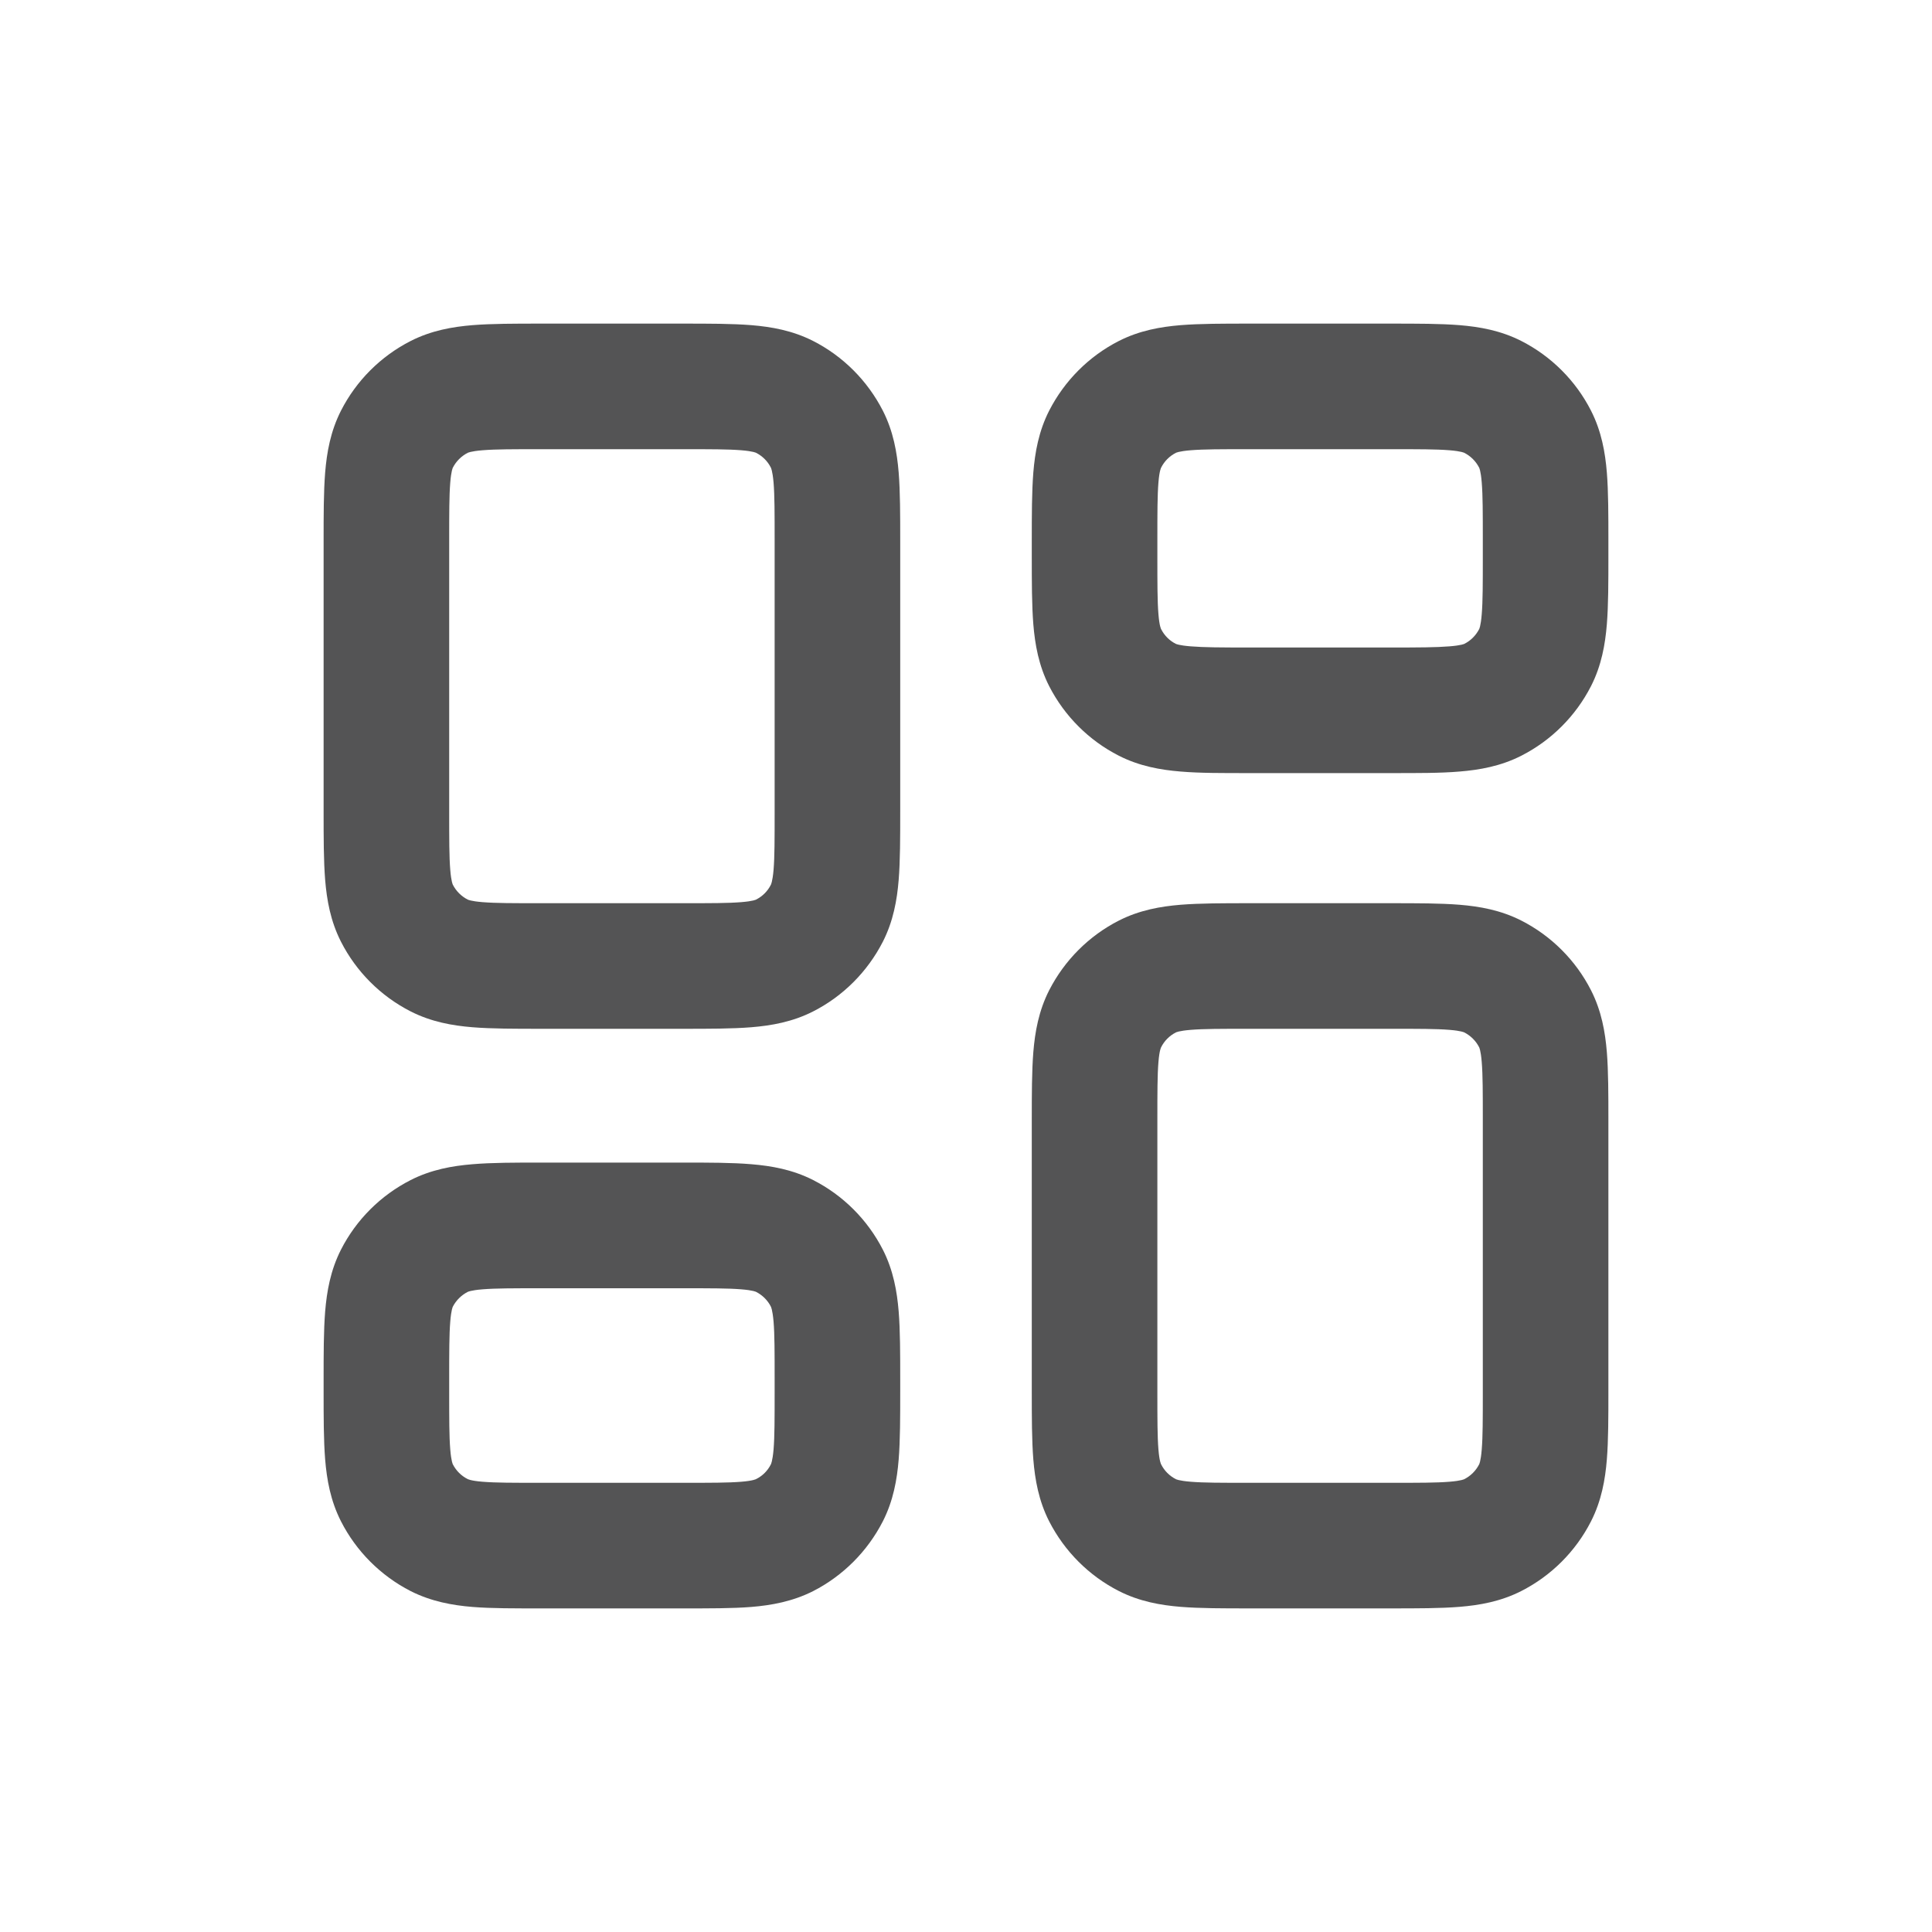
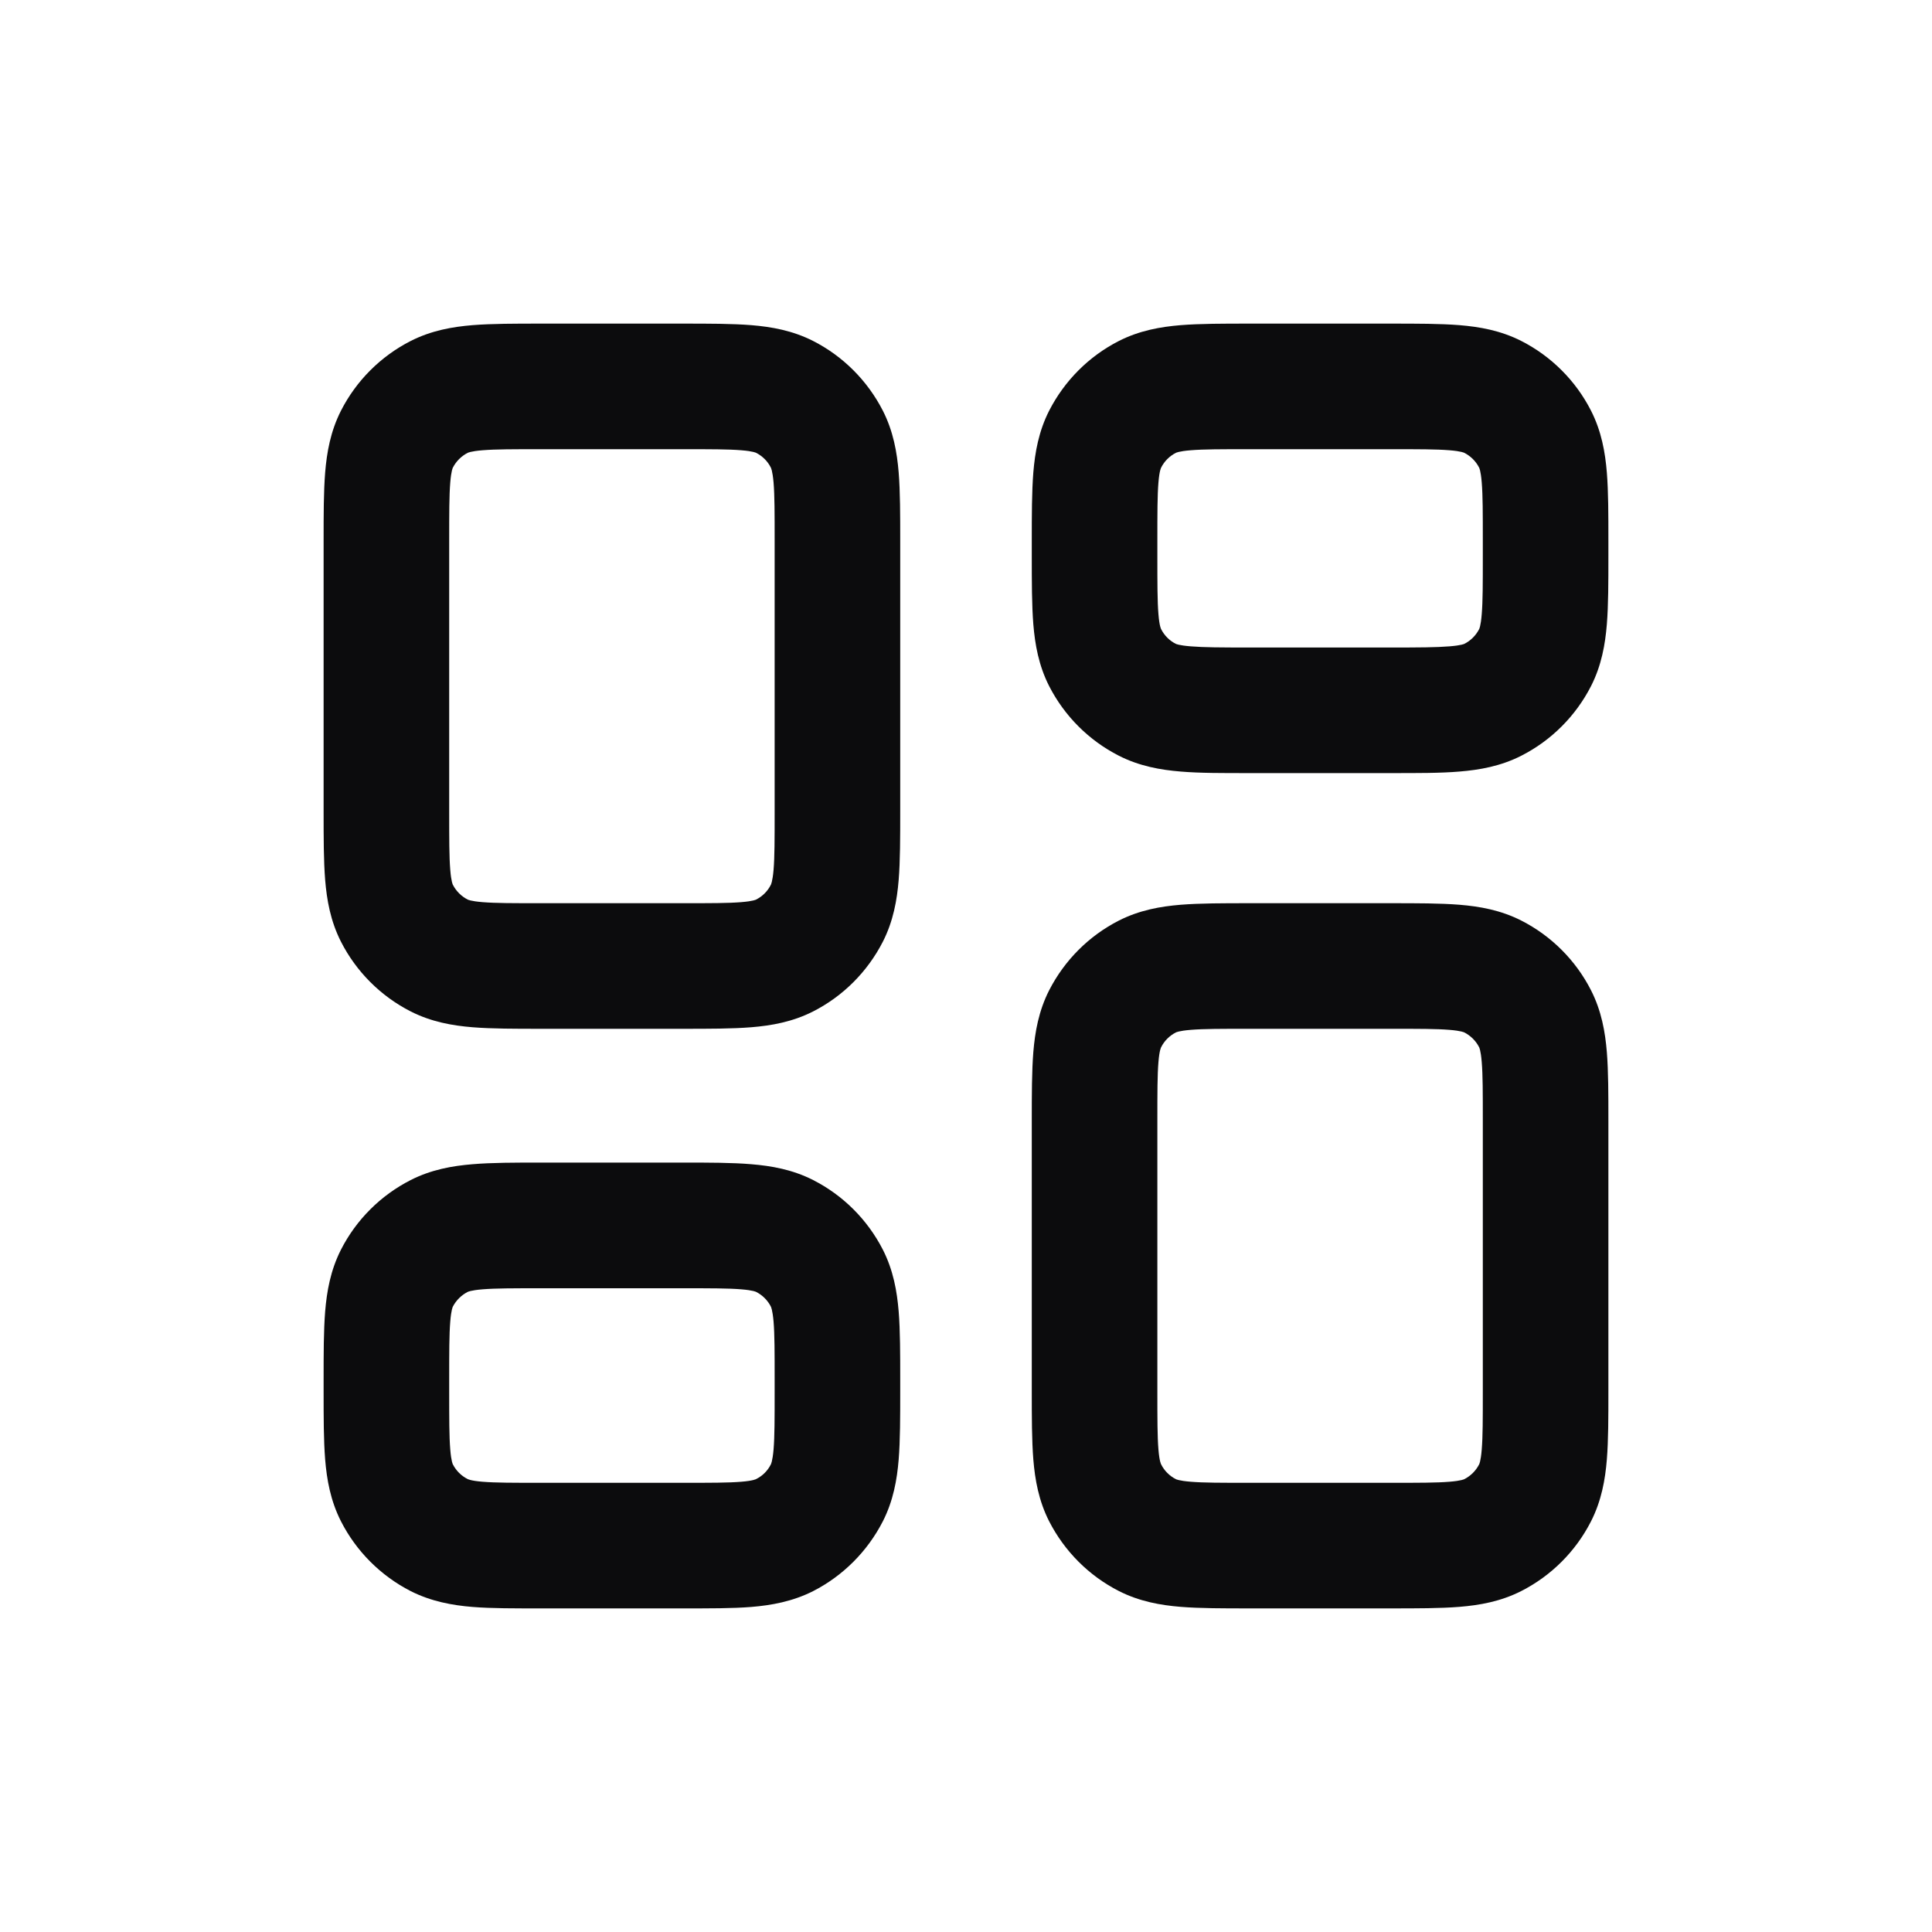
<svg xmlns="http://www.w3.org/2000/svg" preserveAspectRatio="none" overflow="visible" style="display: block;" width="20" height="20" viewBox="0 0 20 20" fill="none">
  <g id="icon/dashboard">
    <g id="Icon (Stroke)">
-       <path d="M15.35 11.6C15.35 11.309 15.35 11.13 15.339 10.996C15.329 10.87 15.312 10.841 15.312 10.841C15.278 10.775 15.225 10.722 15.159 10.688C15.159 10.688 15.13 10.671 15.004 10.661C14.87 10.65 14.691 10.65 14.4 10.65H12.931C12.64 10.65 12.461 10.65 12.327 10.661C12.201 10.671 12.172 10.688 12.172 10.688C12.106 10.722 12.053 10.775 12.02 10.841C12.02 10.841 12.002 10.87 11.992 10.996C11.981 11.13 11.981 11.309 11.981 11.6V14.4C11.981 14.691 11.981 14.87 11.992 15.004C12.002 15.13 12.02 15.159 12.02 15.159C12.053 15.225 12.106 15.278 12.172 15.312C12.172 15.312 12.201 15.329 12.327 15.339C12.461 15.35 12.64 15.35 12.931 15.35H14.4C14.691 15.35 14.87 15.35 15.004 15.339C15.13 15.329 15.159 15.312 15.159 15.312C15.225 15.278 15.278 15.225 15.312 15.159C15.312 15.159 15.329 15.13 15.339 15.004C15.35 14.87 15.35 14.691 15.35 14.4V11.6ZM16.65 14.4C16.65 14.669 16.65 14.91 16.634 15.109C16.617 15.316 16.579 15.535 16.47 15.749C16.312 16.059 16.059 16.312 15.749 16.47C15.535 16.579 15.316 16.617 15.109 16.634C14.91 16.65 14.669 16.65 14.4 16.65H12.931C12.662 16.65 12.421 16.65 12.222 16.634C12.015 16.617 11.796 16.579 11.582 16.47C11.272 16.312 11.02 16.059 10.861 15.749C10.752 15.535 10.714 15.316 10.697 15.109C10.681 14.91 10.681 14.669 10.681 14.4V11.6C10.681 11.331 10.681 11.09 10.697 10.891C10.714 10.684 10.752 10.465 10.861 10.251C11.02 9.941 11.272 9.688 11.582 9.53C11.796 9.421 12.015 9.383 12.222 9.366C12.421 9.35 12.662 9.35 12.931 9.35H14.4C14.669 9.35 14.91 9.35 15.109 9.366C15.316 9.383 15.535 9.421 15.749 9.53C16.059 9.688 16.312 9.941 16.47 10.251C16.579 10.465 16.617 10.684 16.634 10.891C16.65 11.09 16.65 11.331 16.65 11.6V14.4Z" fill="#0C0C0D" fill-opacity="0.7" />
-       <path d="M15.35 5.6C15.35 5.309 15.35 5.13 15.339 4.996C15.329 4.87 15.312 4.841 15.312 4.841C15.278 4.775 15.225 4.722 15.159 4.688C15.159 4.688 15.13 4.671 15.004 4.661C14.87 4.65 14.691 4.65 14.4 4.65H12.931C12.64 4.65 12.461 4.65 12.327 4.661C12.201 4.671 12.172 4.688 12.172 4.688C12.106 4.722 12.053 4.775 12.02 4.841C12.02 4.841 12.002 4.87 11.992 4.996C11.981 5.13 11.981 5.309 11.981 5.6V5.753C11.981 6.044 11.981 6.223 11.992 6.357C12.002 6.484 12.02 6.513 12.02 6.513C12.053 6.578 12.106 6.632 12.172 6.665C12.172 6.665 12.201 6.681 12.327 6.691C12.461 6.702 12.64 6.703 12.931 6.703H14.4C14.691 6.703 14.87 6.702 15.004 6.691C15.13 6.681 15.159 6.665 15.159 6.665C15.225 6.632 15.278 6.578 15.312 6.513C15.312 6.513 15.329 6.484 15.339 6.357C15.35 6.223 15.35 6.044 15.35 5.753V5.6ZM16.65 5.753C16.65 6.022 16.65 6.264 16.634 6.463C16.617 6.67 16.579 6.889 16.47 7.103C16.311 7.413 16.059 7.665 15.749 7.823C15.535 7.932 15.316 7.97 15.109 7.987C14.91 8.004 14.669 8.003 14.4 8.003H12.931C12.662 8.003 12.421 8.004 12.222 7.987C12.015 7.97 11.796 7.932 11.582 7.823C11.272 7.665 11.02 7.413 10.861 7.103C10.752 6.889 10.714 6.67 10.697 6.463C10.681 6.264 10.681 6.022 10.681 5.753V5.6C10.681 5.331 10.681 5.09 10.697 4.891C10.714 4.684 10.752 4.465 10.861 4.251C11.02 3.941 11.272 3.688 11.582 3.53C11.796 3.421 12.015 3.383 12.222 3.366C12.421 3.35 12.662 3.35 12.931 3.35H14.4C14.669 3.35 14.91 3.35 15.109 3.366C15.316 3.383 15.535 3.421 15.749 3.53C16.059 3.688 16.312 3.941 16.47 4.251C16.579 4.465 16.617 4.684 16.634 4.891C16.65 5.09 16.65 5.331 16.65 5.6V5.753Z" fill="#0C0C0D" fill-opacity="0.7" />
-       <path d="M8.019 5.6C8.019 5.309 8.019 5.13 8.008 4.996C7.997 4.87 7.98 4.841 7.98 4.841C7.947 4.775 7.894 4.722 7.828 4.688C7.828 4.688 7.799 4.671 7.673 4.661C7.539 4.65 7.36 4.65 7.069 4.65H5.6C5.309 4.65 5.13 4.65 4.996 4.661C4.87 4.671 4.841 4.688 4.841 4.688C4.775 4.722 4.722 4.775 4.688 4.841C4.688 4.841 4.671 4.87 4.661 4.996C4.65 5.13 4.65 5.309 4.65 5.6V8.4C4.65 8.691 4.65 8.87 4.661 9.004C4.671 9.13 4.688 9.159 4.688 9.159C4.722 9.225 4.775 9.278 4.841 9.312C4.841 9.312 4.87 9.329 4.996 9.339C5.13 9.35 5.309 9.35 5.6 9.35H7.069C7.36 9.35 7.539 9.35 7.673 9.339C7.799 9.329 7.828 9.312 7.828 9.312C7.894 9.278 7.947 9.225 7.98 9.159C7.98 9.159 7.997 9.13 8.008 9.004C8.019 8.87 8.019 8.691 8.019 8.4V5.6ZM9.319 8.4C9.319 8.669 9.319 8.91 9.303 9.109C9.286 9.316 9.248 9.535 9.139 9.749C8.98 10.059 8.728 10.312 8.418 10.47C8.204 10.579 7.985 10.617 7.778 10.634C7.579 10.65 7.338 10.65 7.069 10.65H5.6C5.331 10.65 5.09 10.65 4.891 10.634C4.684 10.617 4.465 10.579 4.251 10.47C3.941 10.312 3.688 10.059 3.53 9.749C3.421 9.535 3.383 9.316 3.366 9.109C3.35 8.91 3.35 8.669 3.35 8.4V5.6C3.35 5.331 3.35 5.09 3.366 4.891C3.383 4.684 3.421 4.465 3.53 4.251C3.688 3.941 3.941 3.688 4.251 3.53C4.465 3.421 4.684 3.383 4.891 3.366C5.09 3.35 5.331 3.35 5.6 3.35H7.069C7.338 3.35 7.579 3.35 7.778 3.366C7.985 3.383 8.204 3.421 8.418 3.53C8.728 3.688 8.98 3.941 9.139 4.251C9.248 4.465 9.286 4.684 9.303 4.891C9.319 5.09 9.319 5.331 9.319 5.6V8.4Z" fill="#0C0C0D" fill-opacity="0.7" />
-       <path d="M8.019 14.285C8.019 13.995 8.019 13.816 8.008 13.682C7.997 13.555 7.98 13.526 7.98 13.526C7.947 13.461 7.894 13.408 7.828 13.374C7.828 13.374 7.799 13.357 7.673 13.347C7.539 13.336 7.36 13.336 7.069 13.336H5.6C5.309 13.336 5.13 13.336 4.996 13.347C4.87 13.357 4.841 13.374 4.841 13.374C4.775 13.408 4.722 13.461 4.688 13.526C4.688 13.526 4.671 13.555 4.661 13.682C4.65 13.816 4.65 13.995 4.65 14.285V14.4C4.65 14.691 4.65 14.87 4.661 15.004C4.671 15.13 4.688 15.159 4.688 15.159C4.722 15.225 4.775 15.278 4.841 15.311C4.841 15.311 4.87 15.329 4.996 15.339C5.13 15.35 5.309 15.35 5.6 15.35H7.069C7.36 15.35 7.539 15.35 7.673 15.339C7.799 15.329 7.828 15.311 7.828 15.311C7.894 15.278 7.947 15.225 7.98 15.159C7.98 15.159 7.997 15.13 8.008 15.004C8.019 14.87 8.019 14.691 8.019 14.4V14.285ZM9.319 14.4C9.319 14.669 9.319 14.91 9.303 15.109C9.286 15.316 9.248 15.535 9.139 15.749C8.98 16.059 8.728 16.312 8.418 16.471C8.204 16.579 7.985 16.618 7.778 16.635C7.579 16.651 7.338 16.65 7.069 16.65H5.6C5.331 16.65 5.09 16.651 4.891 16.635C4.684 16.618 4.465 16.579 4.251 16.471C3.941 16.312 3.688 16.059 3.53 15.749C3.421 15.535 3.383 15.316 3.366 15.109C3.35 14.91 3.35 14.669 3.35 14.4V14.285C3.35 14.016 3.35 13.775 3.366 13.576C3.383 13.369 3.421 13.15 3.53 12.936C3.688 12.626 3.941 12.374 4.251 12.216C4.465 12.107 4.684 12.069 4.891 12.052C5.09 12.035 5.331 12.035 5.6 12.035H7.069C7.338 12.035 7.579 12.035 7.778 12.052C7.985 12.069 8.204 12.107 8.418 12.216C8.728 12.374 8.98 12.626 9.139 12.936C9.248 13.15 9.286 13.369 9.303 13.576C9.319 13.775 9.319 14.016 9.319 14.285V14.4Z" fill="#0C0C0D" fill-opacity="0.7" />
+       <path d="M15.35 11.6C15.35 11.309 15.35 11.13 15.339 10.996C15.329 10.87 15.312 10.841 15.312 10.841C15.278 10.775 15.225 10.722 15.159 10.688C15.159 10.688 15.13 10.671 15.004 10.661C14.87 10.65 14.691 10.65 14.4 10.65H12.931C12.64 10.65 12.461 10.65 12.327 10.661C12.201 10.671 12.172 10.688 12.172 10.688C12.106 10.722 12.053 10.775 12.02 10.841C12.02 10.841 12.002 10.87 11.992 10.996C11.981 11.13 11.981 11.309 11.981 11.6V14.4C11.981 14.691 11.981 14.87 11.992 15.004C12.002 15.13 12.02 15.159 12.02 15.159C12.053 15.225 12.106 15.278 12.172 15.312C12.172 15.312 12.201 15.329 12.327 15.339C12.461 15.35 12.64 15.35 12.931 15.35H14.4C14.691 15.35 14.87 15.35 15.004 15.339C15.13 15.329 15.159 15.312 15.159 15.312C15.225 15.278 15.278 15.225 15.312 15.159C15.312 15.159 15.329 15.13 15.339 15.004C15.35 14.87 15.35 14.691 15.35 14.4V11.6ZM16.65 14.4C16.65 14.669 16.65 14.91 16.634 15.109C16.617 15.316 16.579 15.535 16.47 15.749C16.312 16.059 16.059 16.312 15.749 16.47C15.535 16.579 15.316 16.617 15.109 16.634C14.91 16.65 14.669 16.65 14.4 16.65H12.931C12.662 16.65 12.421 16.65 12.222 16.634C12.015 16.617 11.796 16.579 11.582 16.47C11.272 16.312 11.02 16.059 10.861 15.749C10.752 15.535 10.714 15.316 10.697 15.109C10.681 14.91 10.681 14.669 10.681 14.4V11.6C10.681 11.331 10.681 11.09 10.697 10.891C10.714 10.684 10.752 10.465 10.861 10.251C11.02 9.941 11.272 9.688 11.582 9.53C11.796 9.421 12.015 9.383 12.222 9.366C12.421 9.35 12.662 9.35 12.931 9.35H14.4C14.669 9.35 14.91 9.35 15.109 9.366C15.316 9.383 15.535 9.421 15.749 9.53C16.059 9.688 16.312 9.941 16.47 10.251C16.579 10.465 16.617 10.684 16.634 10.891C16.65 11.09 16.65 11.331 16.65 11.6V14.4Z" fill="#0C0C0D" />
+       <path d="M15.35 5.6C15.35 5.309 15.35 5.13 15.339 4.996C15.329 4.87 15.312 4.841 15.312 4.841C15.278 4.775 15.225 4.722 15.159 4.688C15.159 4.688 15.13 4.671 15.004 4.661C14.87 4.65 14.691 4.65 14.4 4.65H12.931C12.64 4.65 12.461 4.65 12.327 4.661C12.201 4.671 12.172 4.688 12.172 4.688C12.106 4.722 12.053 4.775 12.02 4.841C12.02 4.841 12.002 4.87 11.992 4.996C11.981 5.13 11.981 5.309 11.981 5.6V5.753C11.981 6.044 11.981 6.223 11.992 6.357C12.002 6.484 12.02 6.513 12.02 6.513C12.053 6.578 12.106 6.632 12.172 6.665C12.172 6.665 12.201 6.681 12.327 6.691C12.461 6.702 12.64 6.703 12.931 6.703H14.4C14.691 6.703 14.87 6.702 15.004 6.691C15.13 6.681 15.159 6.665 15.159 6.665C15.225 6.632 15.278 6.578 15.312 6.513C15.312 6.513 15.329 6.484 15.339 6.357C15.35 6.223 15.35 6.044 15.35 5.753V5.6ZM16.65 5.753C16.65 6.022 16.65 6.264 16.634 6.463C16.617 6.67 16.579 6.889 16.47 7.103C16.311 7.413 16.059 7.665 15.749 7.823C15.535 7.932 15.316 7.97 15.109 7.987C14.91 8.004 14.669 8.003 14.4 8.003H12.931C12.662 8.003 12.421 8.004 12.222 7.987C12.015 7.97 11.796 7.932 11.582 7.823C11.272 7.665 11.02 7.413 10.861 7.103C10.752 6.889 10.714 6.67 10.697 6.463C10.681 6.264 10.681 6.022 10.681 5.753V5.6C10.681 5.331 10.681 5.09 10.697 4.891C10.714 4.684 10.752 4.465 10.861 4.251C11.02 3.941 11.272 3.688 11.582 3.53C11.796 3.421 12.015 3.383 12.222 3.366C12.421 3.35 12.662 3.35 12.931 3.35H14.4C14.669 3.35 14.91 3.35 15.109 3.366C15.316 3.383 15.535 3.421 15.749 3.53C16.059 3.688 16.312 3.941 16.47 4.251C16.579 4.465 16.617 4.684 16.634 4.891C16.65 5.09 16.65 5.331 16.65 5.6V5.753Z" fill="#0C0C0D" />
+       <path d="M8.019 5.6C8.019 5.309 8.019 5.13 8.008 4.996C7.997 4.87 7.98 4.841 7.98 4.841C7.947 4.775 7.894 4.722 7.828 4.688C7.828 4.688 7.799 4.671 7.673 4.661C7.539 4.65 7.36 4.65 7.069 4.65H5.6C5.309 4.65 5.13 4.65 4.996 4.661C4.87 4.671 4.841 4.688 4.841 4.688C4.775 4.722 4.722 4.775 4.688 4.841C4.688 4.841 4.671 4.87 4.661 4.996C4.65 5.13 4.65 5.309 4.65 5.6V8.4C4.65 8.691 4.65 8.87 4.661 9.004C4.671 9.13 4.688 9.159 4.688 9.159C4.722 9.225 4.775 9.278 4.841 9.312C4.841 9.312 4.87 9.329 4.996 9.339C5.13 9.35 5.309 9.35 5.6 9.35H7.069C7.36 9.35 7.539 9.35 7.673 9.339C7.799 9.329 7.828 9.312 7.828 9.312C7.894 9.278 7.947 9.225 7.98 9.159C7.98 9.159 7.997 9.13 8.008 9.004C8.019 8.87 8.019 8.691 8.019 8.4V5.6ZM9.319 8.4C9.319 8.669 9.319 8.91 9.303 9.109C9.286 9.316 9.248 9.535 9.139 9.749C8.98 10.059 8.728 10.312 8.418 10.47C8.204 10.579 7.985 10.617 7.778 10.634C7.579 10.65 7.338 10.65 7.069 10.65H5.6C5.331 10.65 5.09 10.65 4.891 10.634C4.684 10.617 4.465 10.579 4.251 10.47C3.941 10.312 3.688 10.059 3.53 9.749C3.421 9.535 3.383 9.316 3.366 9.109C3.35 8.91 3.35 8.669 3.35 8.4V5.6C3.35 5.331 3.35 5.09 3.366 4.891C3.383 4.684 3.421 4.465 3.53 4.251C3.688 3.941 3.941 3.688 4.251 3.53C4.465 3.421 4.684 3.383 4.891 3.366C5.09 3.35 5.331 3.35 5.6 3.35H7.069C7.338 3.35 7.579 3.35 7.778 3.366C7.985 3.383 8.204 3.421 8.418 3.53C8.728 3.688 8.98 3.941 9.139 4.251C9.248 4.465 9.286 4.684 9.303 4.891C9.319 5.09 9.319 5.331 9.319 5.6V8.4Z" fill="#0C0C0D" />
+       <path d="M8.019 14.285C8.019 13.995 8.019 13.816 8.008 13.682C7.997 13.555 7.98 13.526 7.98 13.526C7.947 13.461 7.894 13.408 7.828 13.374C7.828 13.374 7.799 13.357 7.673 13.347C7.539 13.336 7.36 13.336 7.069 13.336H5.6C5.309 13.336 5.13 13.336 4.996 13.347C4.87 13.357 4.841 13.374 4.841 13.374C4.775 13.408 4.722 13.461 4.688 13.526C4.688 13.526 4.671 13.555 4.661 13.682C4.65 13.816 4.65 13.995 4.65 14.285V14.4C4.65 14.691 4.65 14.87 4.661 15.004C4.671 15.13 4.688 15.159 4.688 15.159C4.722 15.225 4.775 15.278 4.841 15.311C4.841 15.311 4.87 15.329 4.996 15.339C5.13 15.35 5.309 15.35 5.6 15.35H7.069C7.36 15.35 7.539 15.35 7.673 15.339C7.799 15.329 7.828 15.311 7.828 15.311C7.894 15.278 7.947 15.225 7.98 15.159C7.98 15.159 7.997 15.13 8.008 15.004C8.019 14.87 8.019 14.691 8.019 14.4V14.285ZM9.319 14.4C9.319 14.669 9.319 14.91 9.303 15.109C9.286 15.316 9.248 15.535 9.139 15.749C8.98 16.059 8.728 16.312 8.418 16.471C8.204 16.579 7.985 16.618 7.778 16.635C7.579 16.651 7.338 16.65 7.069 16.65H5.6C5.331 16.65 5.09 16.651 4.891 16.635C4.684 16.618 4.465 16.579 4.251 16.471C3.941 16.312 3.688 16.059 3.53 15.749C3.421 15.535 3.383 15.316 3.366 15.109C3.35 14.91 3.35 14.669 3.35 14.4V14.285C3.35 14.016 3.35 13.775 3.366 13.576C3.383 13.369 3.421 13.15 3.53 12.936C3.688 12.626 3.941 12.374 4.251 12.216C4.465 12.107 4.684 12.069 4.891 12.052C5.09 12.035 5.331 12.035 5.6 12.035H7.069C7.338 12.035 7.579 12.035 7.778 12.052C7.985 12.069 8.204 12.107 8.418 12.216C8.728 12.374 8.98 12.626 9.139 12.936C9.248 13.15 9.286 13.369 9.303 13.576C9.319 13.775 9.319 14.016 9.319 14.285V14.4Z" fill="#0C0C0D" />
    </g>
  </g>
</svg>
